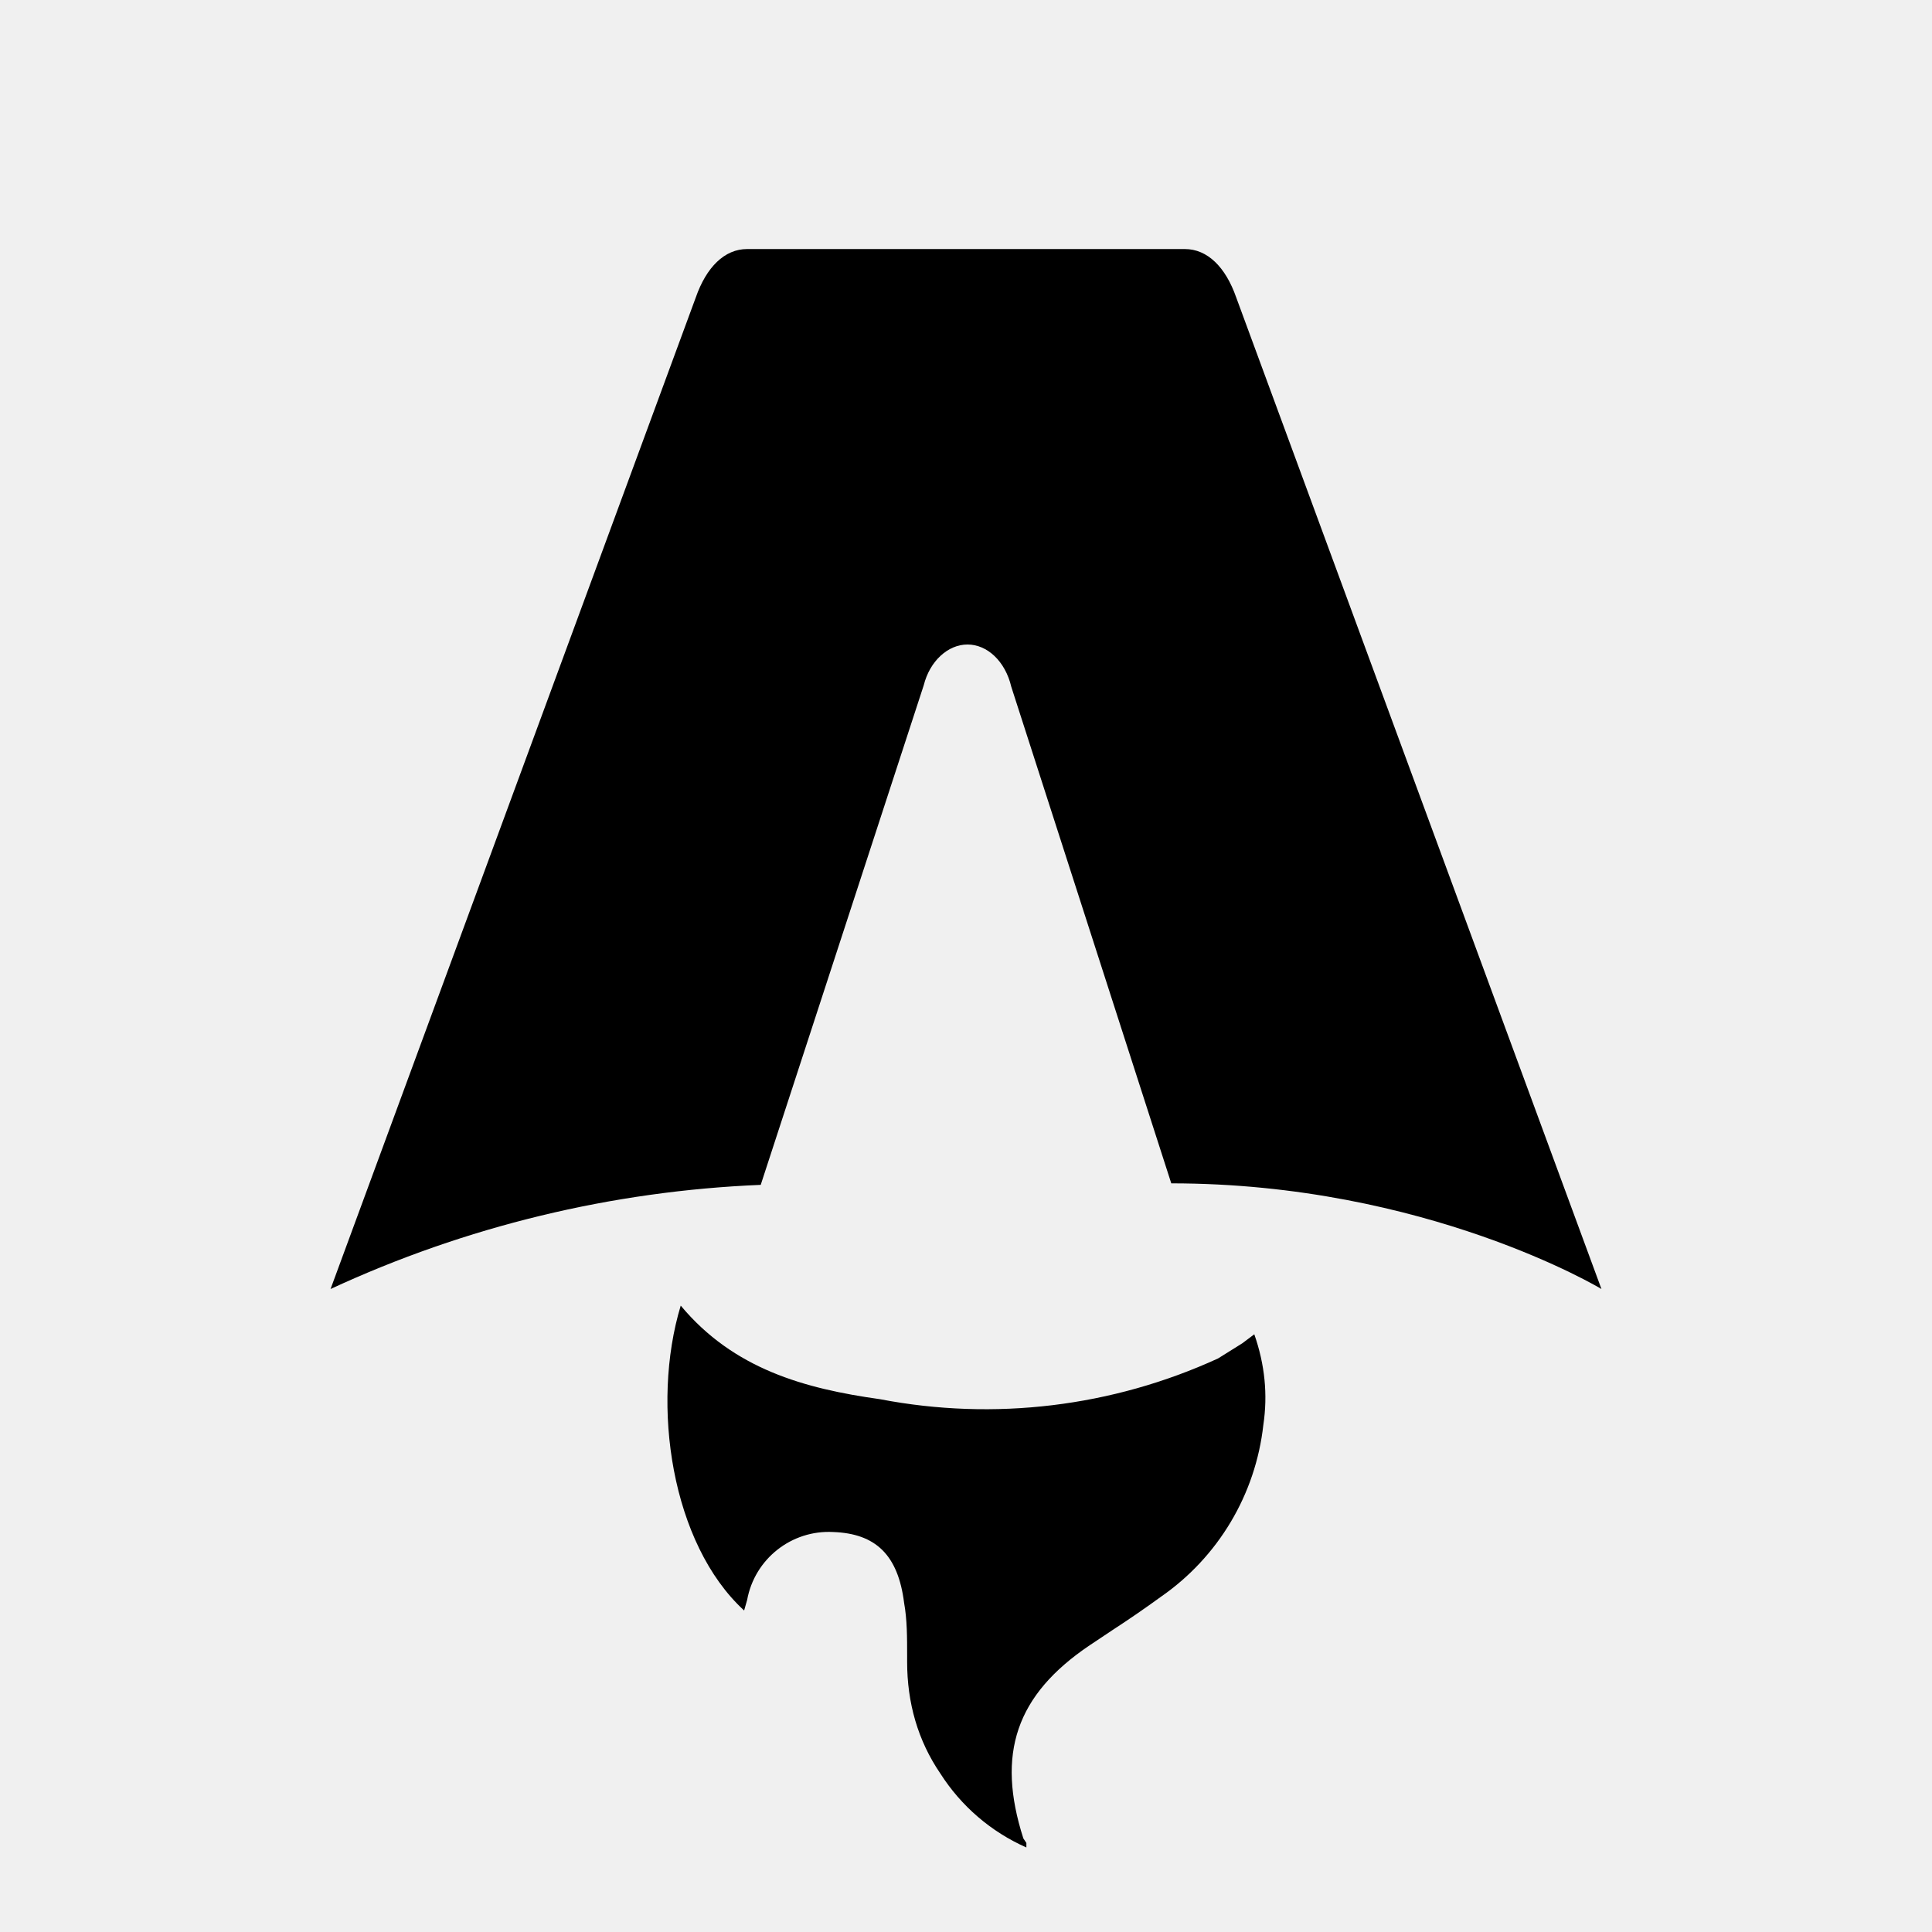
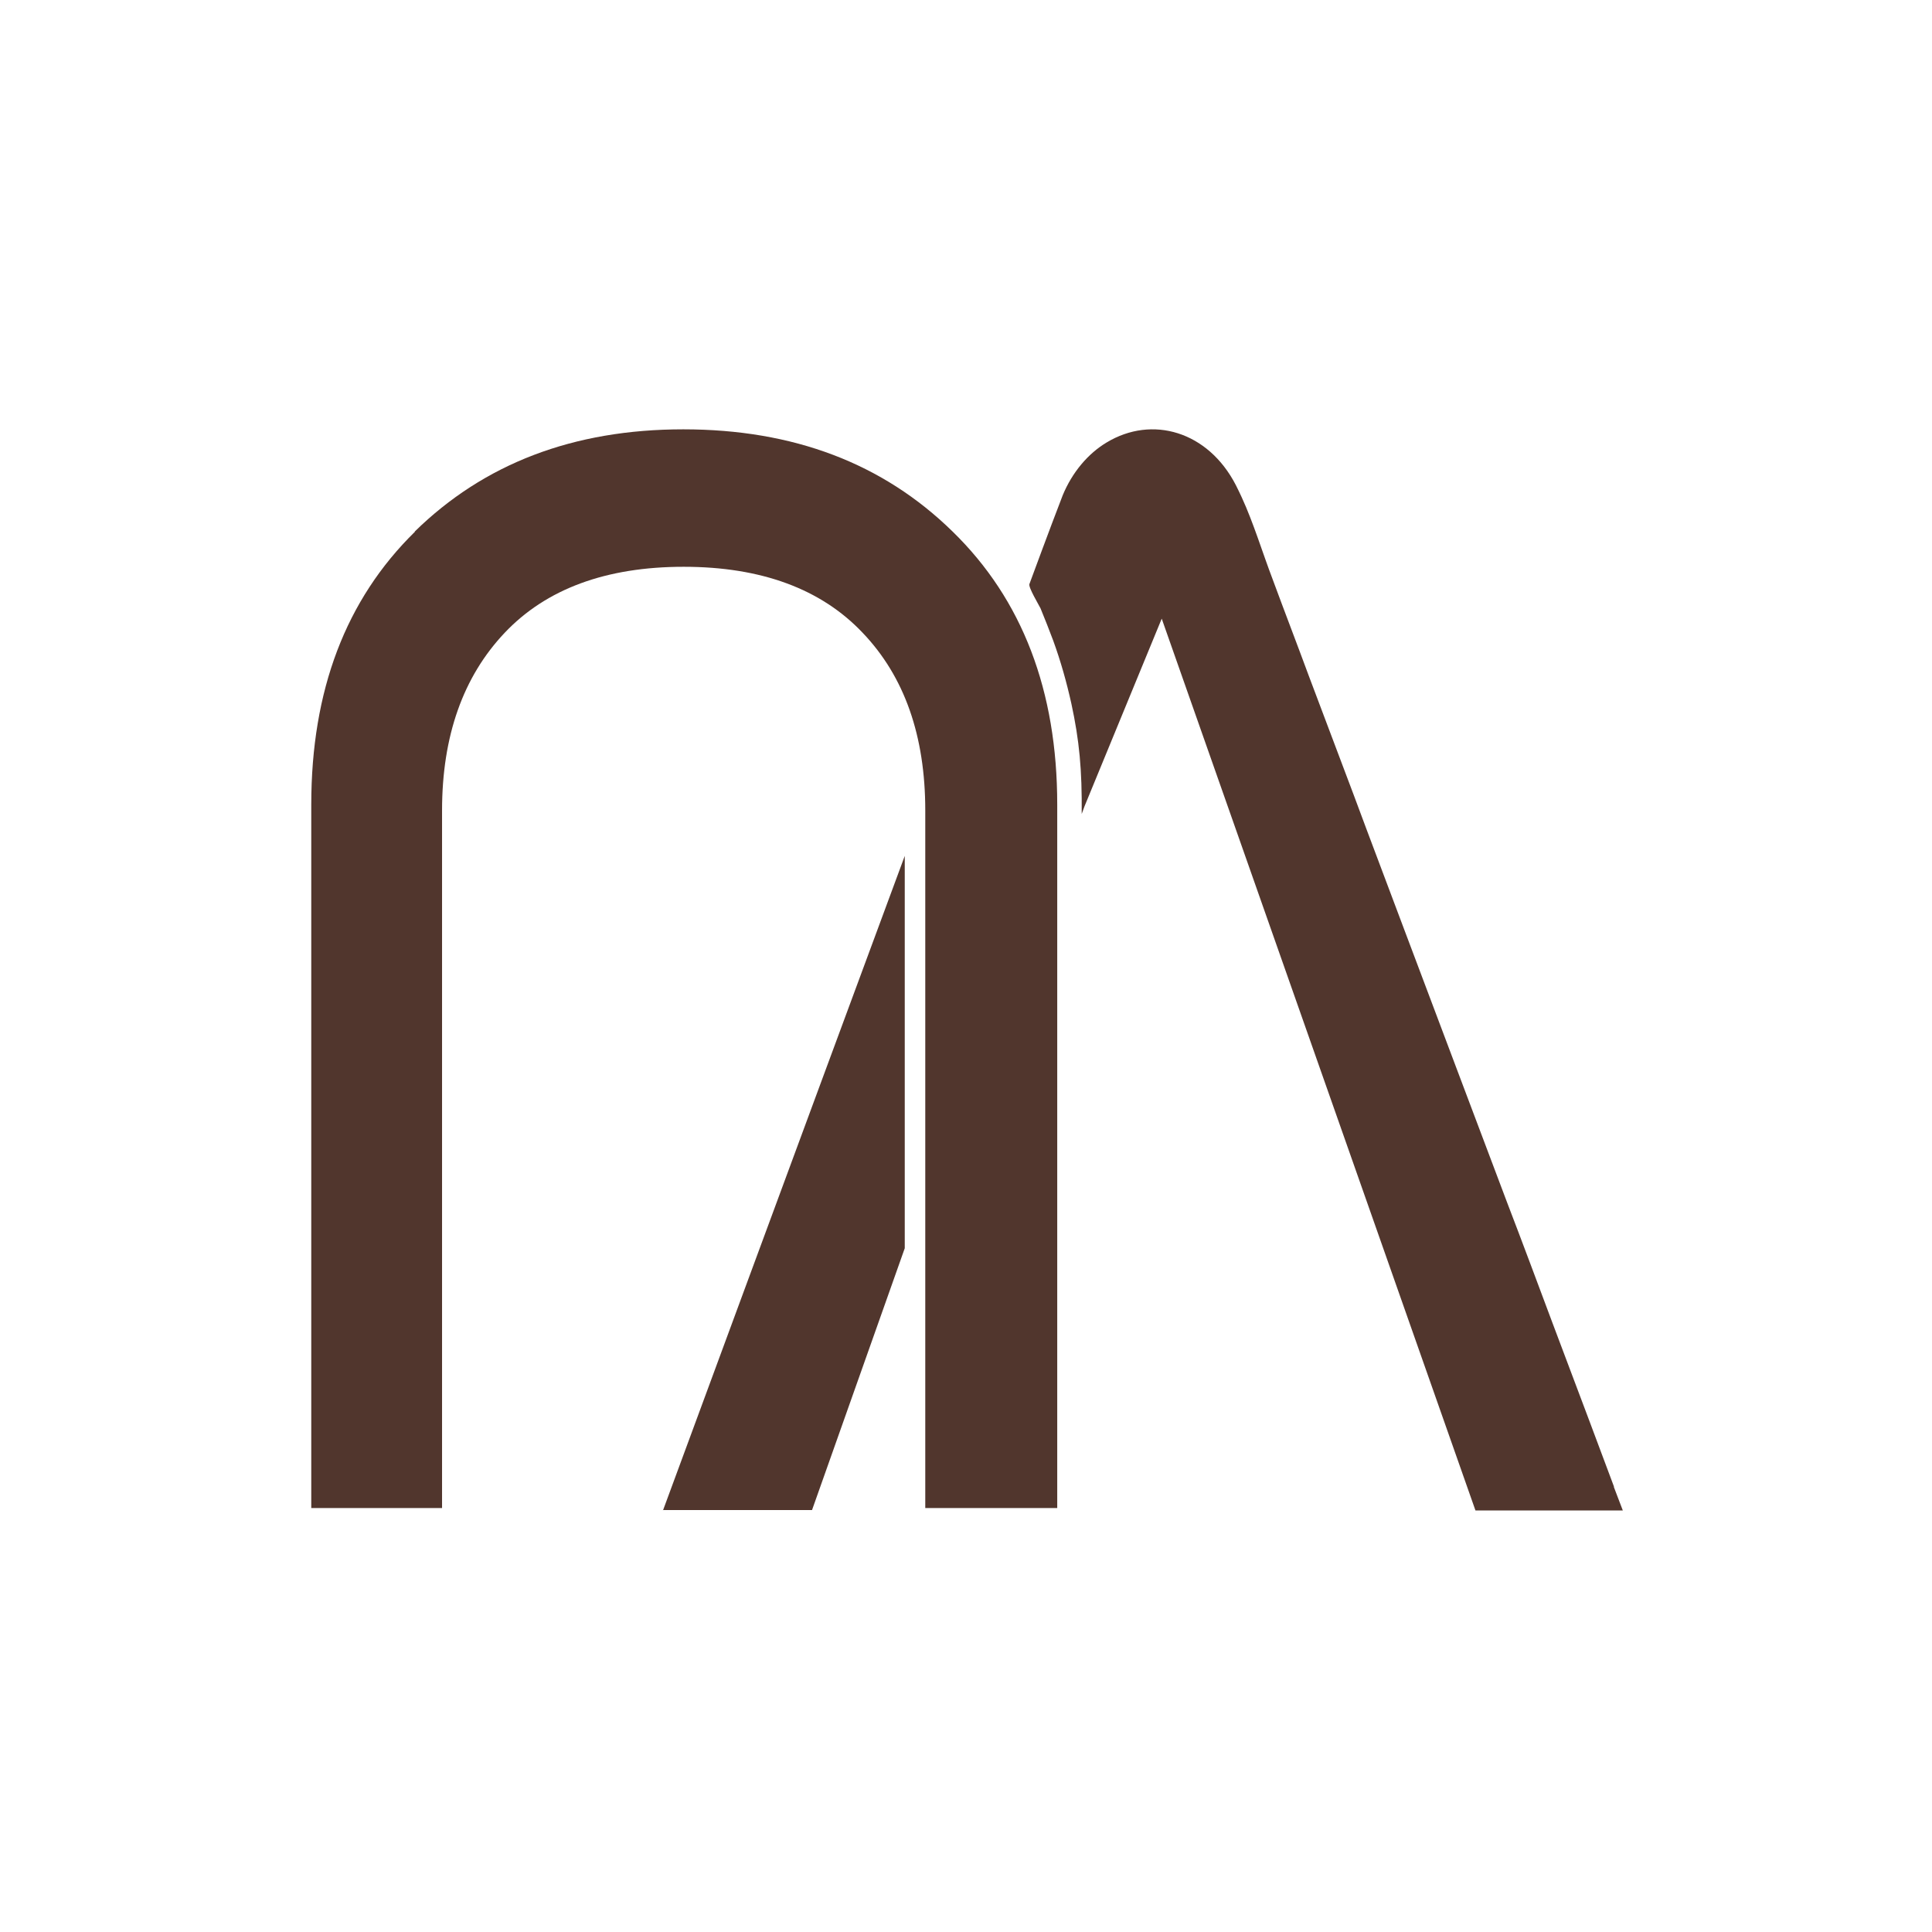
- <svg xmlns="http://www.w3.org/2000/svg" fill="none" viewBox="0 0 128 128">
-   <path d="M50.4 78.5a75.1 75.1 0 0 0-28.5 6.9l24.2-65.7c.7-2 1.9-3.2 3.4-3.2h29c1.5 0 2.7 1.2 3.4 3.2l24.2 65.7s-11.6-7-28.5-7L67 45.5c-.4-1.7-1.6-2.8-2.9-2.8-1.3 0-2.5 1.1-2.9 2.7L50.4 78.5Zm-1.1 28.2Zm-4.2-20.2c-2 6.6-.6 15.8 4.2 20.2a17.5 17.5 0 0 1 .2-.7 5.5 5.5 0 0 1 5.7-4.5c2.8.1 4.3 1.5 4.7 4.7.2 1.1.2 2.3.2 3.5v.4c0 2.7.7 5.2 2.2 7.4a13 13 0 0 0 5.7 4.9v-.3l-.2-.3c-1.8-5.6-.5-9.5 4.4-12.8l1.5-1a73 73 0 0 0 3.2-2.2 16 16 0 0 0 6.8-11.4c.3-2 .1-4-.6-6l-.8.6-1.6 1a37 37 0 0 1-22.4 2.7c-5-.7-9.7-2-13.2-6.2Z" />
-   <style>
-         path { fill: #000; }
-         @media (prefers-color-scheme: dark) {
-             path { fill: #FFF; }
-         }
-     </style>
+ <svg xmlns="http://www.w3.org/2000/svg" width="180" height="180" viewBox="0 0 180 180" fill="none">
+   <rect width="180" height="180" fill="white" />
+   <path d="M38.632 49.531C45.089 43.202 53.407 40 63.659 40C73.91 40 82.265 43.165 88.759 49.531C95.253 55.861 98.5 64.361 98.5 74.96V140.5H86.205V75.512C86.205 68.557 84.272 63.037 80.368 58.952C76.501 54.867 70.919 52.806 63.695 52.806C56.472 52.806 50.89 54.867 47.023 58.952C43.155 63.037 41.185 68.557 41.185 75.512V140.5H29V74.96C29 64.325 32.211 55.861 38.668 49.531H38.632Z" fill="#51362D" />
+   <path d="M150.382 138.538C149.607 136.5 148.869 134.462 148.094 132.424C146.949 129.385 145.805 126.346 144.661 123.307C143.259 119.564 141.856 115.784 140.417 112.041C138.83 107.854 137.28 103.703 135.693 99.515C134.069 95.217 132.445 90.881 130.821 86.582C129.271 82.431 127.684 78.281 126.134 74.093C124.732 70.387 123.33 66.644 121.927 62.938C120.82 59.937 119.676 56.972 118.569 53.97C117.609 51.45 116.797 48.745 115.69 46.336C115.505 45.928 115.321 45.558 115.136 45.187C112.553 40.184 107.349 38.665 103.105 41.222C101.37 42.26 99.894 44.001 99.008 46.151C98.787 46.707 97.643 49.708 95.908 54.415C95.798 54.711 96.757 56.305 96.942 56.675C97.348 57.676 97.754 58.677 98.123 59.677C98.824 61.604 99.377 63.568 99.82 65.57C100.558 68.979 100.817 71.721 100.78 75.835L101.038 75.131L108.235 57.639L137.465 140.725H151.194C150.898 139.984 150.64 139.242 150.345 138.501L150.382 138.538Z" fill="#51362D" />
+   <path d="M61.767 140.688H75.655L84.294 116.294V79.742C74.161 107.11 61.767 140.725 61.767 140.725V140.688Z" fill="#51362D" />
</svg>
